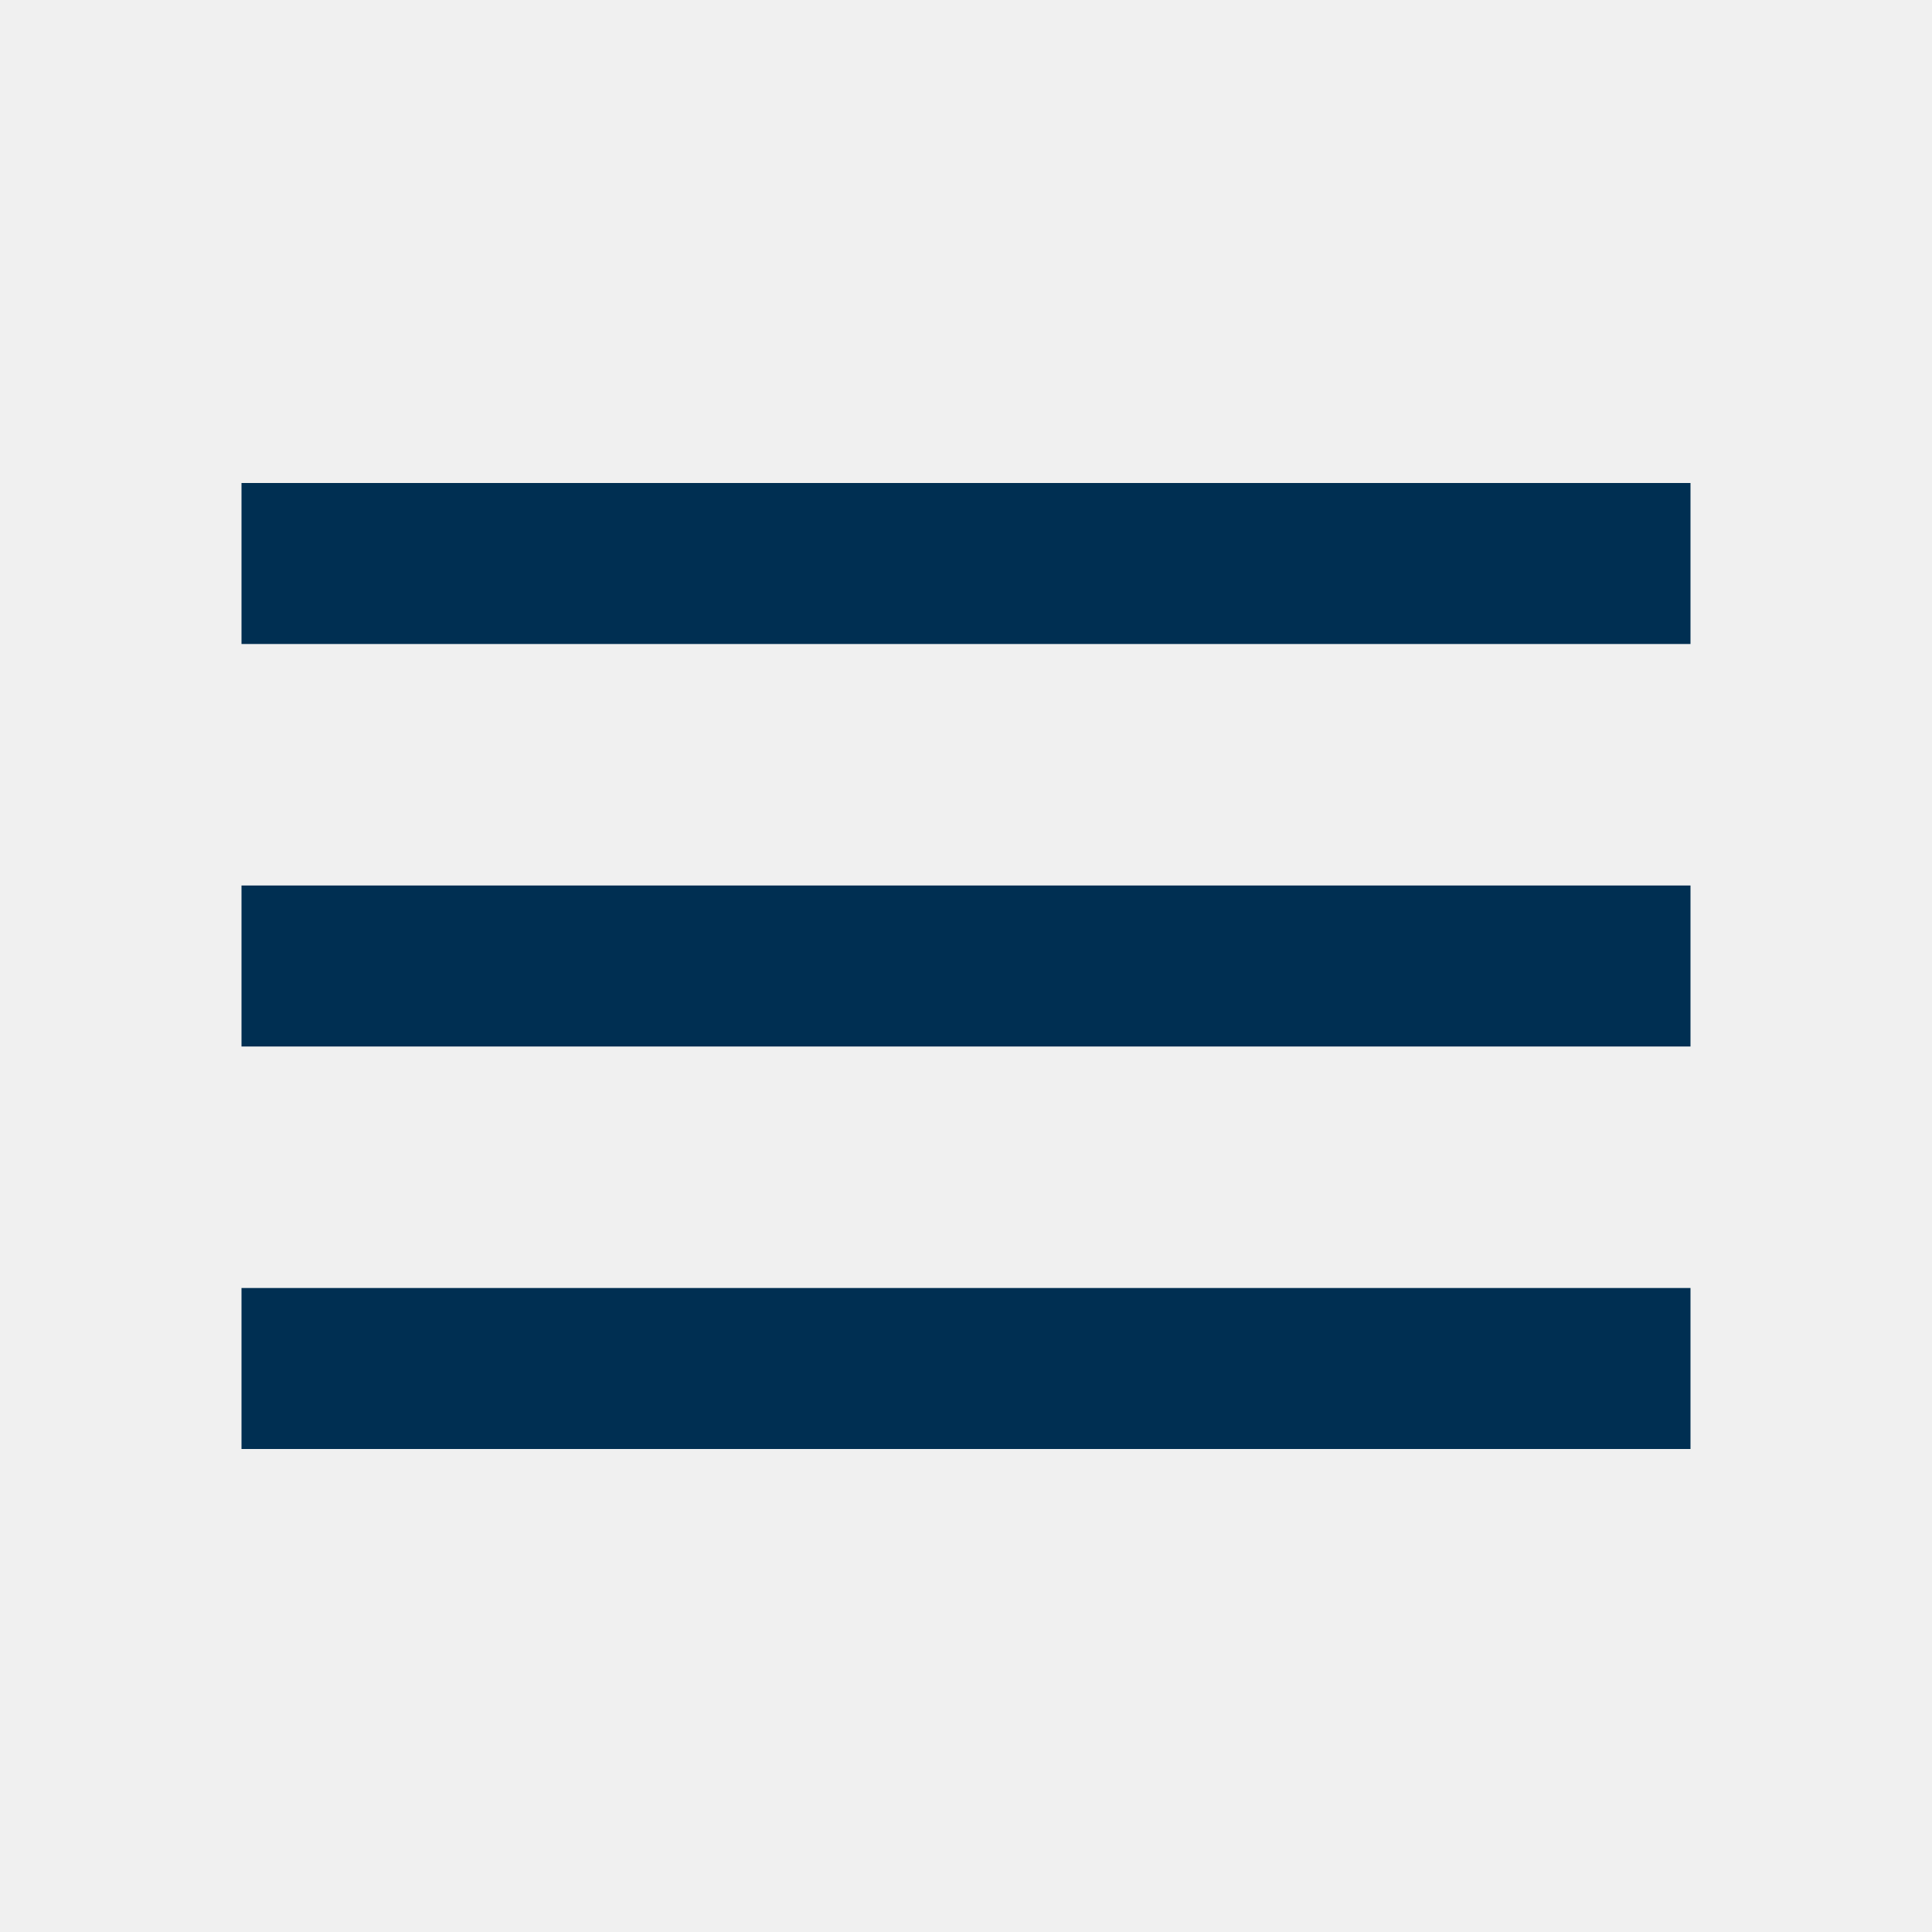
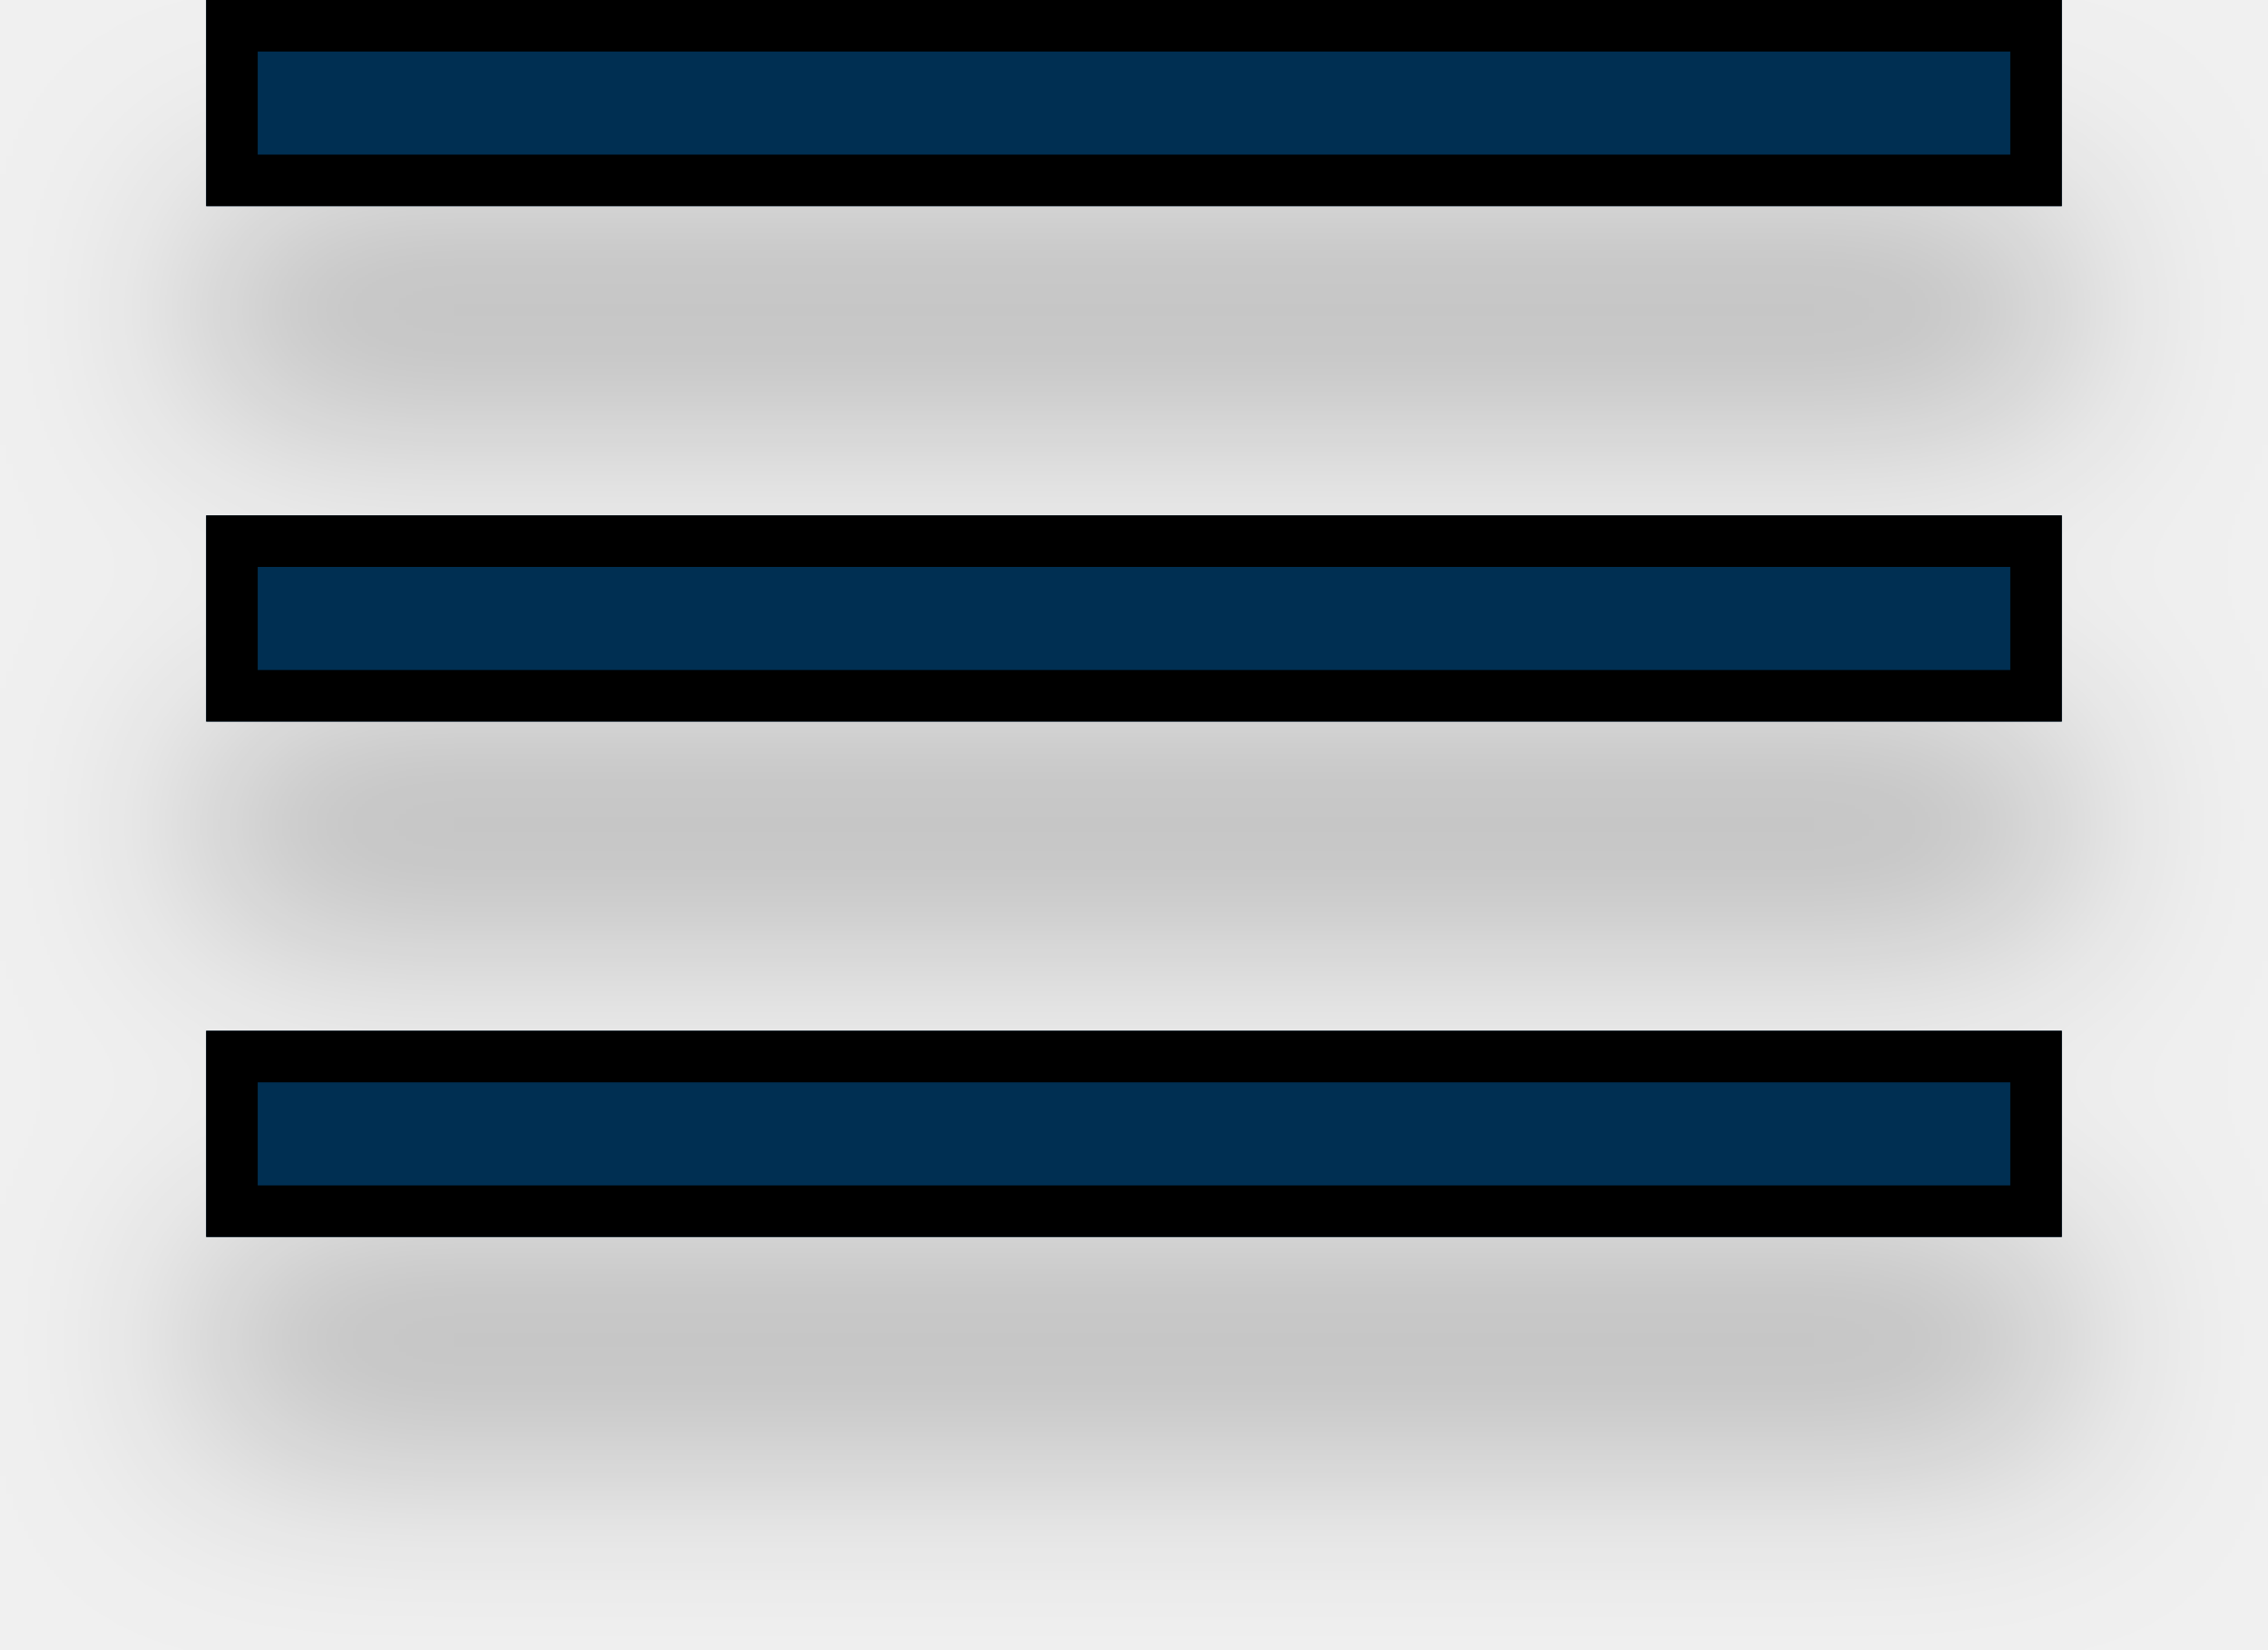
- <svg xmlns="http://www.w3.org/2000/svg" width="48" height="48" viewBox="0 0 48 48" fill="none">
-   <g clip-path="url(#clip0_128701_498)">
-     <path d="M6 36H42V32H6V36ZM6 26H42V22H6V26ZM6 12V16H42V12H6Z" fill="#002F52" />
+ <svg xmlns="http://www.w3.org/2000/svg" width="44" height="32" viewBox="0 0 44 32" fill="none">
+   <g filter="url(#filter0_d_134901_500)">
+     <path d="M4 24H40V20H4V24ZM4 14H40V10H4V14ZM4 0V4H40V0H4Z" fill="#002F52" />
+     <path d="M39.5 20.5V23.5H4.5V20.5H39.5ZM39.5 10.5V13.5H4.5V10.5H39.5ZM39.5 3.5H4.5V0.5H39.5V3.5Z" stroke="black" />
  </g>
  <defs>
-     <clipPath id="clip0_128701_498">
-       <rect width="48" height="48" fill="white" />
-     </clipPath>
+     <filter id="filter0_d_134901_500" x="0" y="0" width="44" height="32" filterUnits="userSpaceOnUse" color-interpolation-filters="sRGB">
+       <feFlood flood-opacity="0" result="BackgroundImageFix" />
+       <feColorMatrix in="SourceAlpha" type="matrix" values="0 0 0 0 0 0 0 0 0 0 0 0 0 0 0 0 0 0 127 0" result="hardAlpha" />
+       <feOffset dy="4" />
+       <feGaussianBlur stdDeviation="2" />
+       <feComposite in2="hardAlpha" operator="out" />
+       <feColorMatrix type="matrix" values="0 0 0 0 0 0 0 0 0 0 0 0 0 0 0 0 0 0 0.25 0" />
+       <feBlend mode="normal" in2="BackgroundImageFix" result="effect1_dropShadow_134901_500" />
+       <feBlend mode="normal" in="SourceGraphic" in2="effect1_dropShadow_134901_500" result="shape" />
+     </filter>
  </defs>
</svg>
